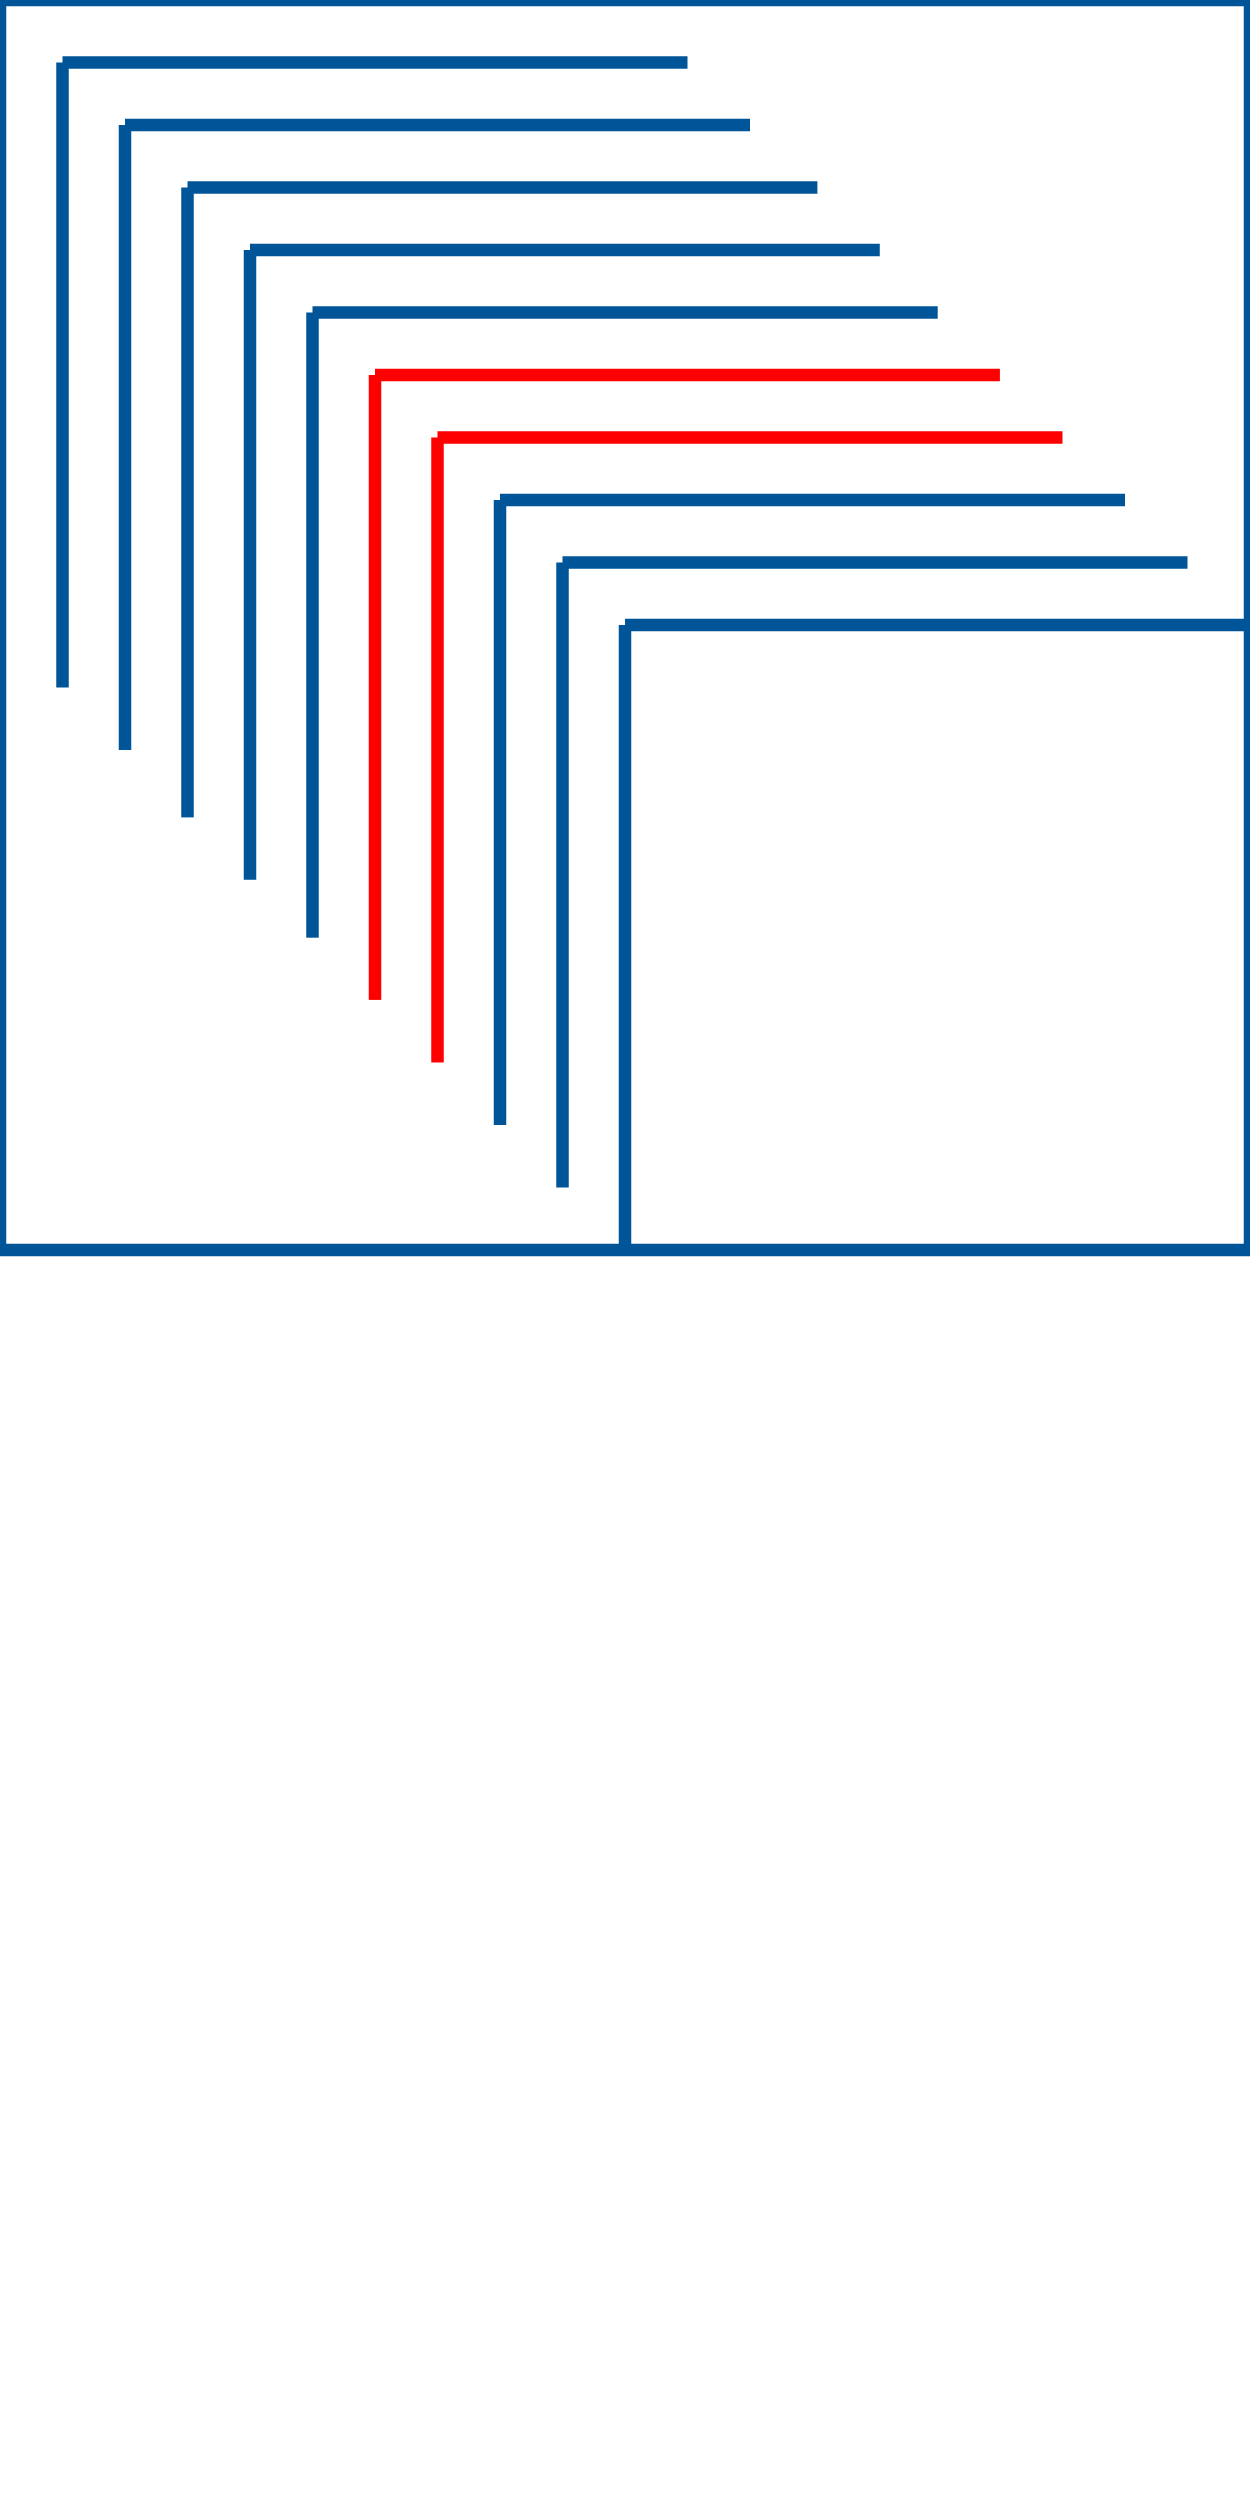
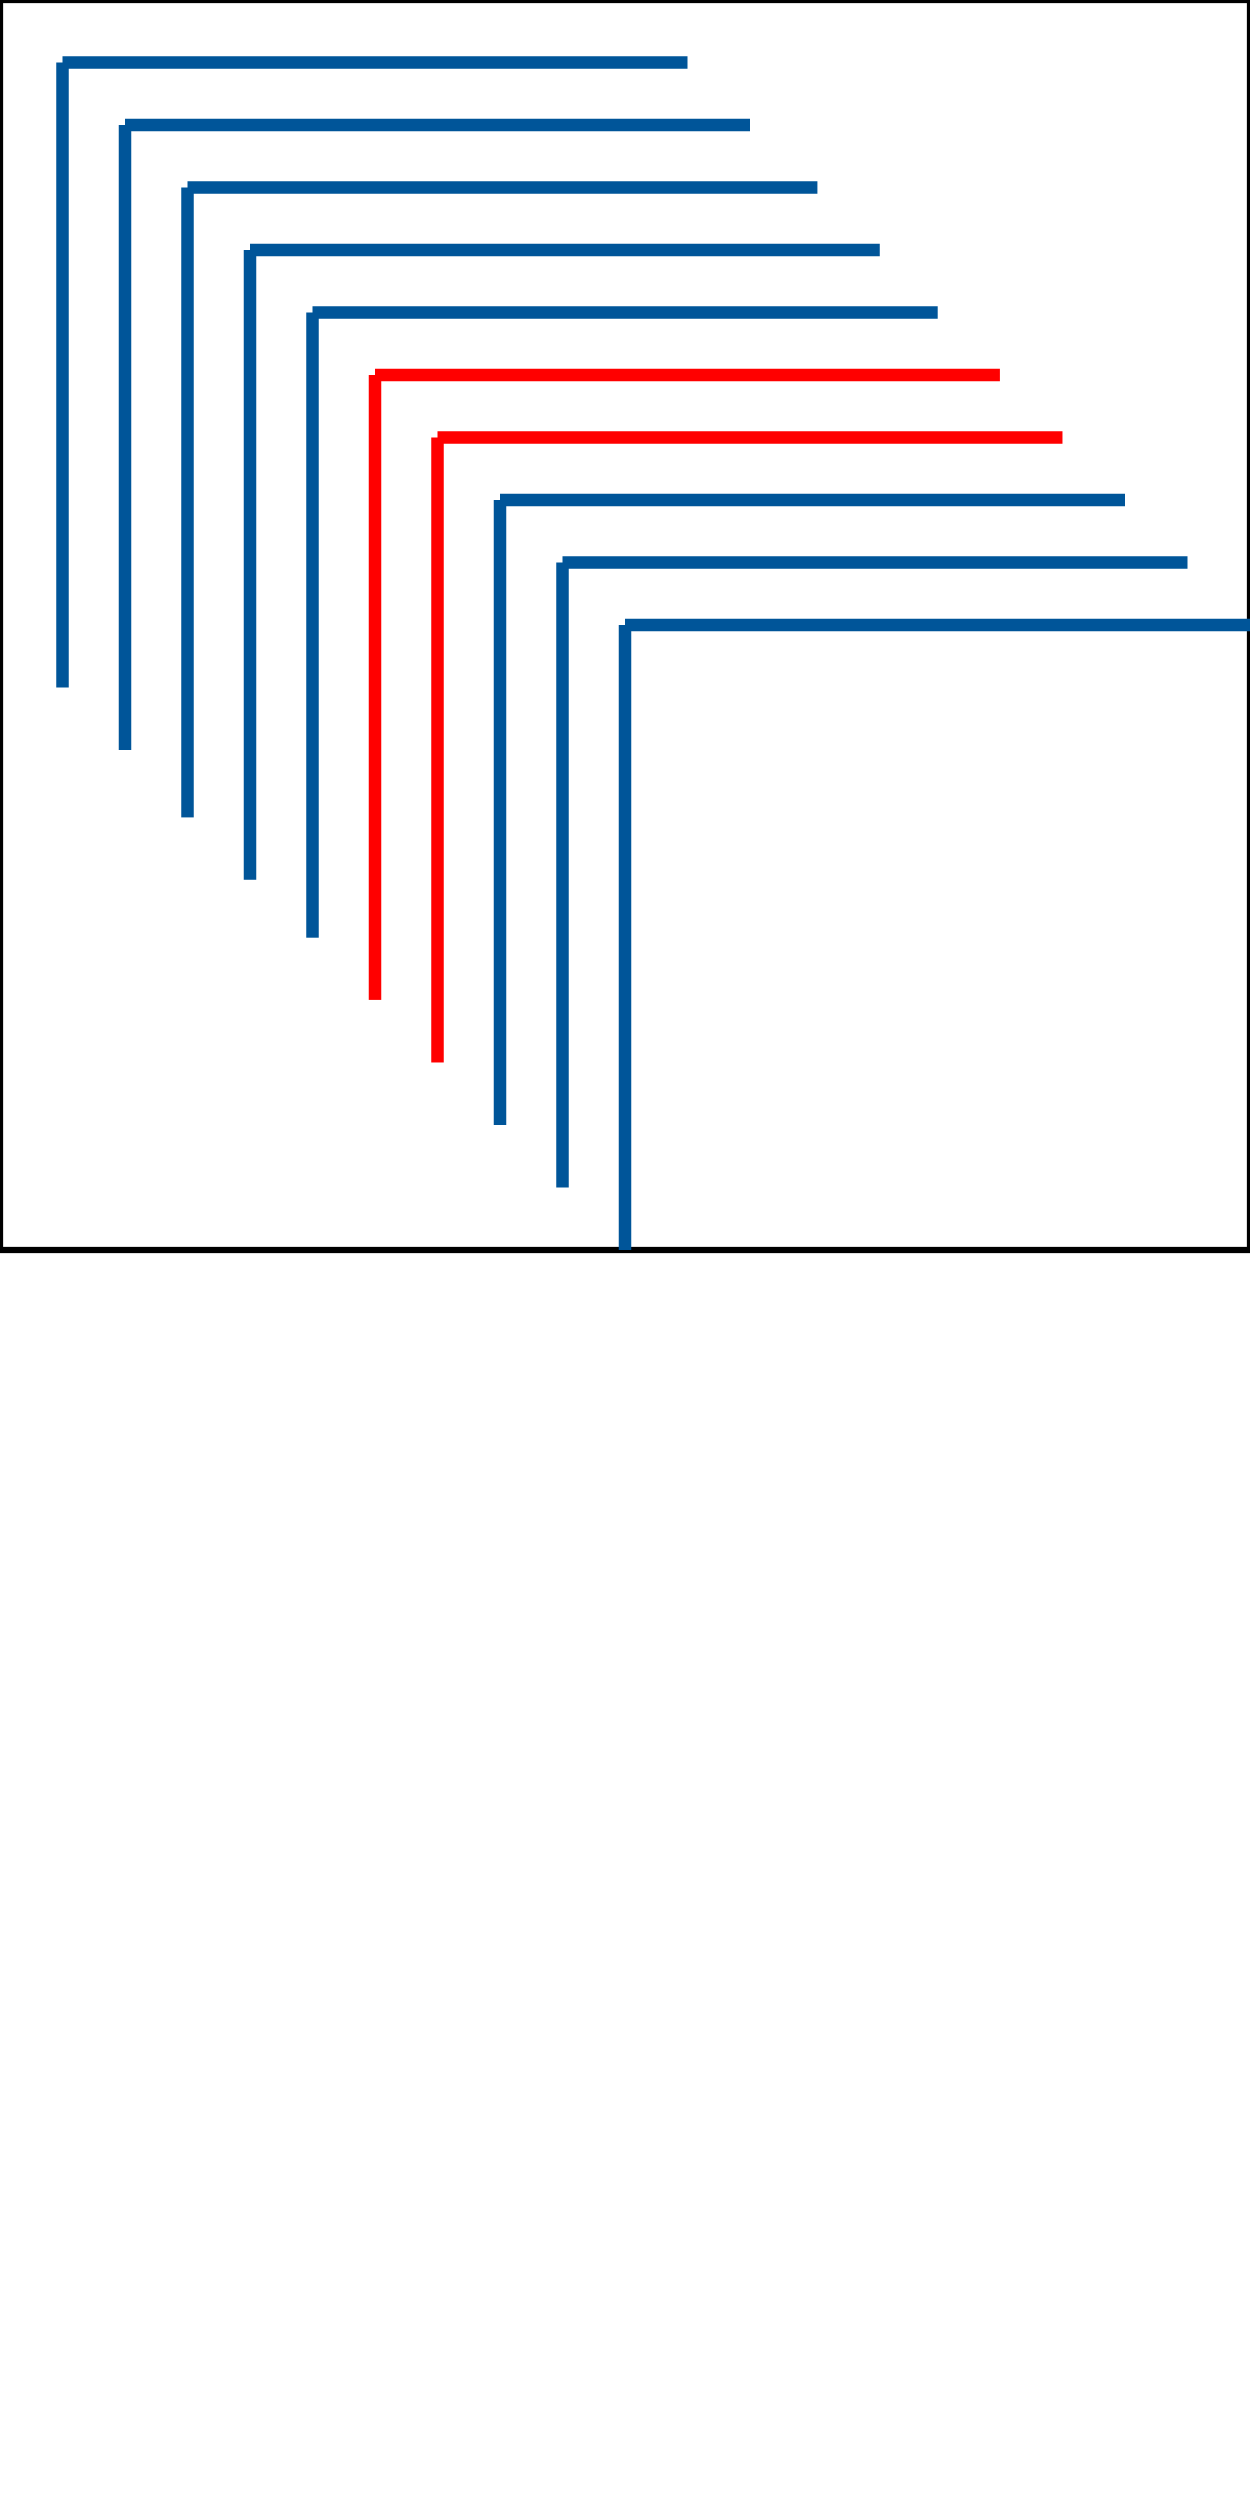
- <svg xmlns="http://www.w3.org/2000/svg" width="200mm" height="400mm" viewBox="0 -20 100 200" version="1.1">
+ <svg xmlns="http://www.w3.org/2000/svg" width="200mm" height="400mm" viewBox="0 0 100 200" version="1.1">
  <style>
        * {
            stroke: #059;
            stroke-width: 1;
            fill: none;
        }

        .font-dependent {
            stroke: #f00;
        }
+     
+         #page-bounds {
+             stroke: #000;
+             stroke-width: 0.5;
+         }
    </style>
-   <g transform="translate(0 -20)">
-     <polygon points="0,0 0,100 100,100 100,0 0,0" id="page-bounds" />
-   </g>
-   <g transform="translate(5 -15)">
+   <polygon points="0,0 0,100 100,100 100,0" id="page-bounds" />
+     
+ 
+     Unitless (equivalent to pixels)
+     <g transform="translate(5 5)">
    <line x1="0" y1="0" x2="50" y2="0" id="unitless-H" />
    <line x1="0" y1="0" x2="0" y2="50" id="unitless-V" />
  </g>
-   <g transform="translate(10 -10)">
+   <g transform="translate(10 10)">
    <line x1="0" y1="0" x2="50px" y2="0" id="px-H" />
    <line x1="0" y1="0" x2="0" y2="50px" id="px-V" />
  </g>
-   <g transform="translate(15 -5)">
+   <g transform="translate(15 15)">
    <line x1="0" y1="0" x2="13.333mm" y2="0" id="mm-H" />
    <line x1="0" y1="0" x2="0" y2="13.333mm" id="mm-V" />
  </g>
-   <g transform="translate(20 0)">
+   <g transform="translate(20 20)">
    <line x1="0" y1="0" x2="1.333cm" y2="0" id="cm-H" />
    <line x1="0" y1="0" x2="0" y2="1.333cm" id="cm-V" />
  </g>
-   <g transform="translate(25 5)">
+   <g transform="translate(25 25)">
    <line x1="0" y1="0" x2=".521in" y2="0" id="in-H" />
    <line x1="0" y1="0" x2="0" y2=".521in" id="in-V" />
  </g>
-   <g transform="translate(30 10)">
+   <g transform="translate(30 30)">
    <line x1="0" y1="0" x2="4.166em" y2="0" class="font-dependent" id="em-H" />
    <line x1="0" y1="0" x2="0" y2="4.166em" class="font-dependent" id="em-V" />
  </g>
-   <g transform="translate(35 15)">
+   <g transform="translate(35 35)">
    <line x1="0" y1="0" x2="8.333ex" y2="0" class="font-dependent" id="ex-H" />
    <line x1="0" y1="0" x2="0" y2="8.333ex" class="font-dependent" id="ex-V" />
  </g>
-   <g transform="translate(40 20)">
+   <g transform="translate(40 40)">
    <line x1="0" y1="0" x2="50%" y2="0" id="pct-H" />
    <line x1="0" y1="0" x2="0" y2="25%" id="pct-V" />
  </g>
-   <g transform="translate(45 25)">
+   <g transform="translate(45 45)">
    <line x1="0" y1="0" x2="37.5pt" y2="0" id="pt-H" />
    <line x1="0" y1="0" x2="0" y2="37.5pt" id="pt-V" />
  </g>
- 
-     --&gt;
-     <g transform="translate(50 30)">
+   <g transform="translate(50 50)">
    <line x1="0" y1="0" x2="3.125pc" y2="0" id="pc-H" />
    <line x1="0" y1="0" x2="0" y2="3.125pc" id="pc-V" />
  </g>
</svg>
